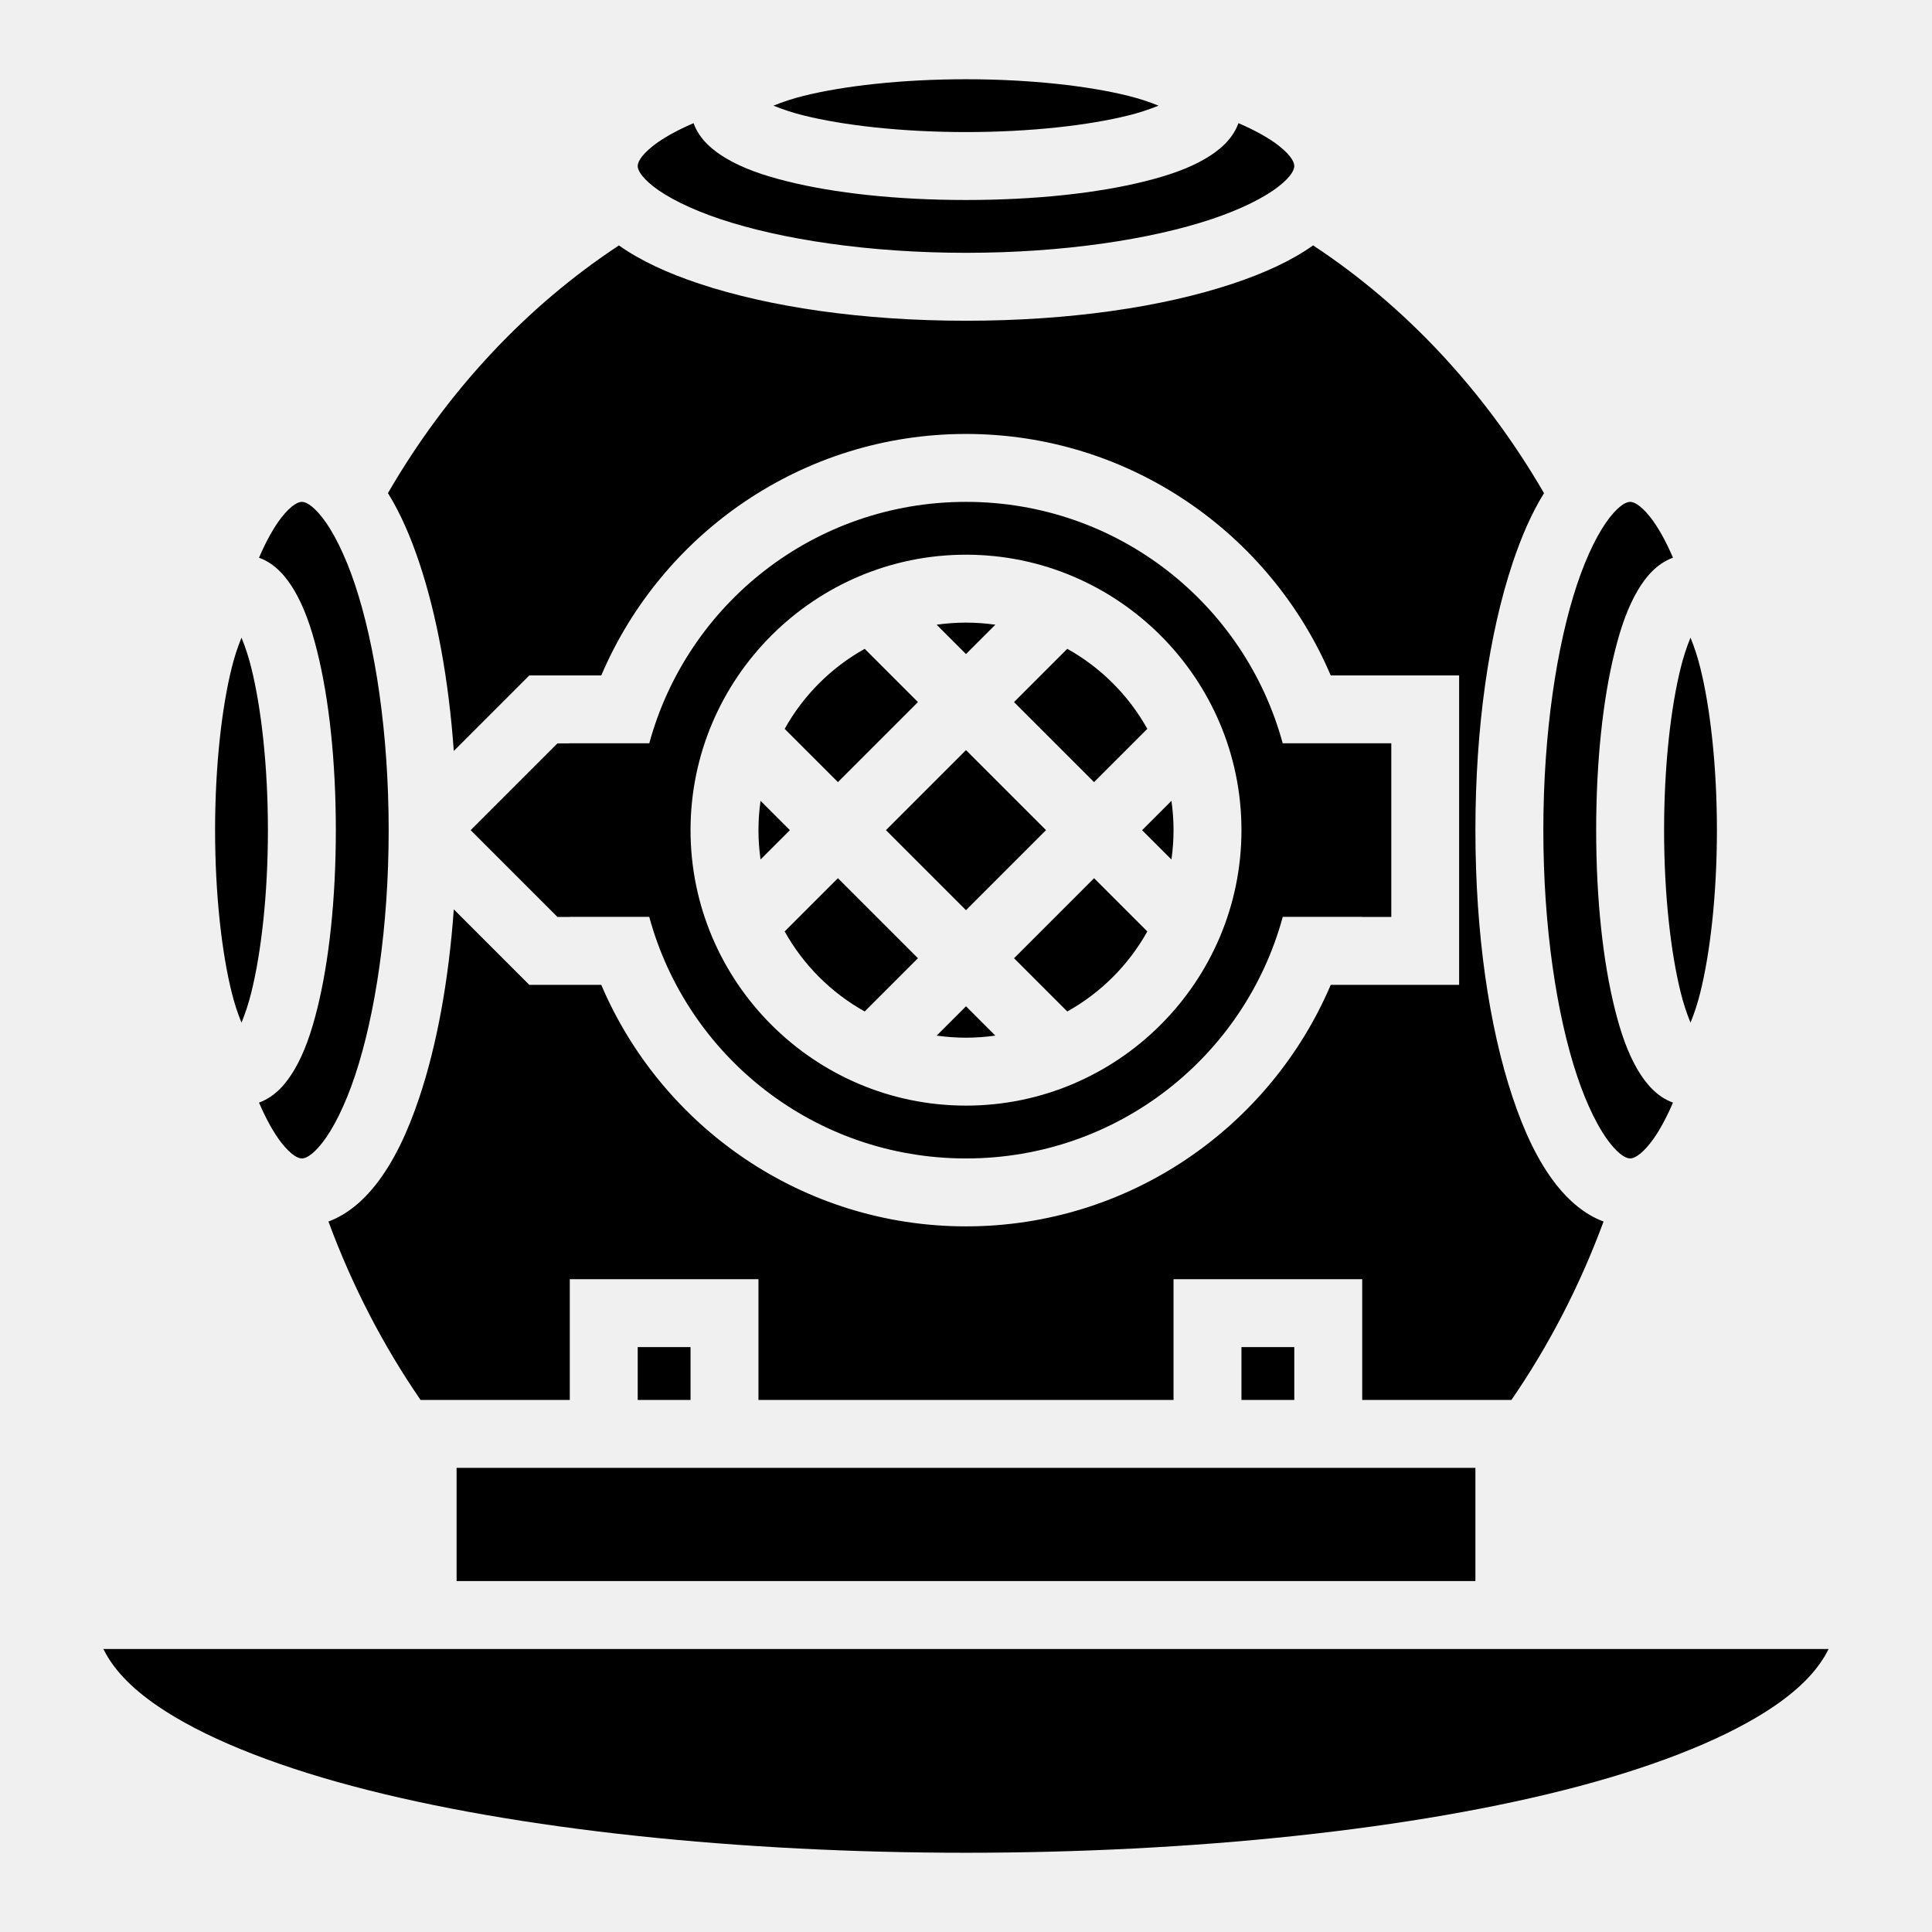
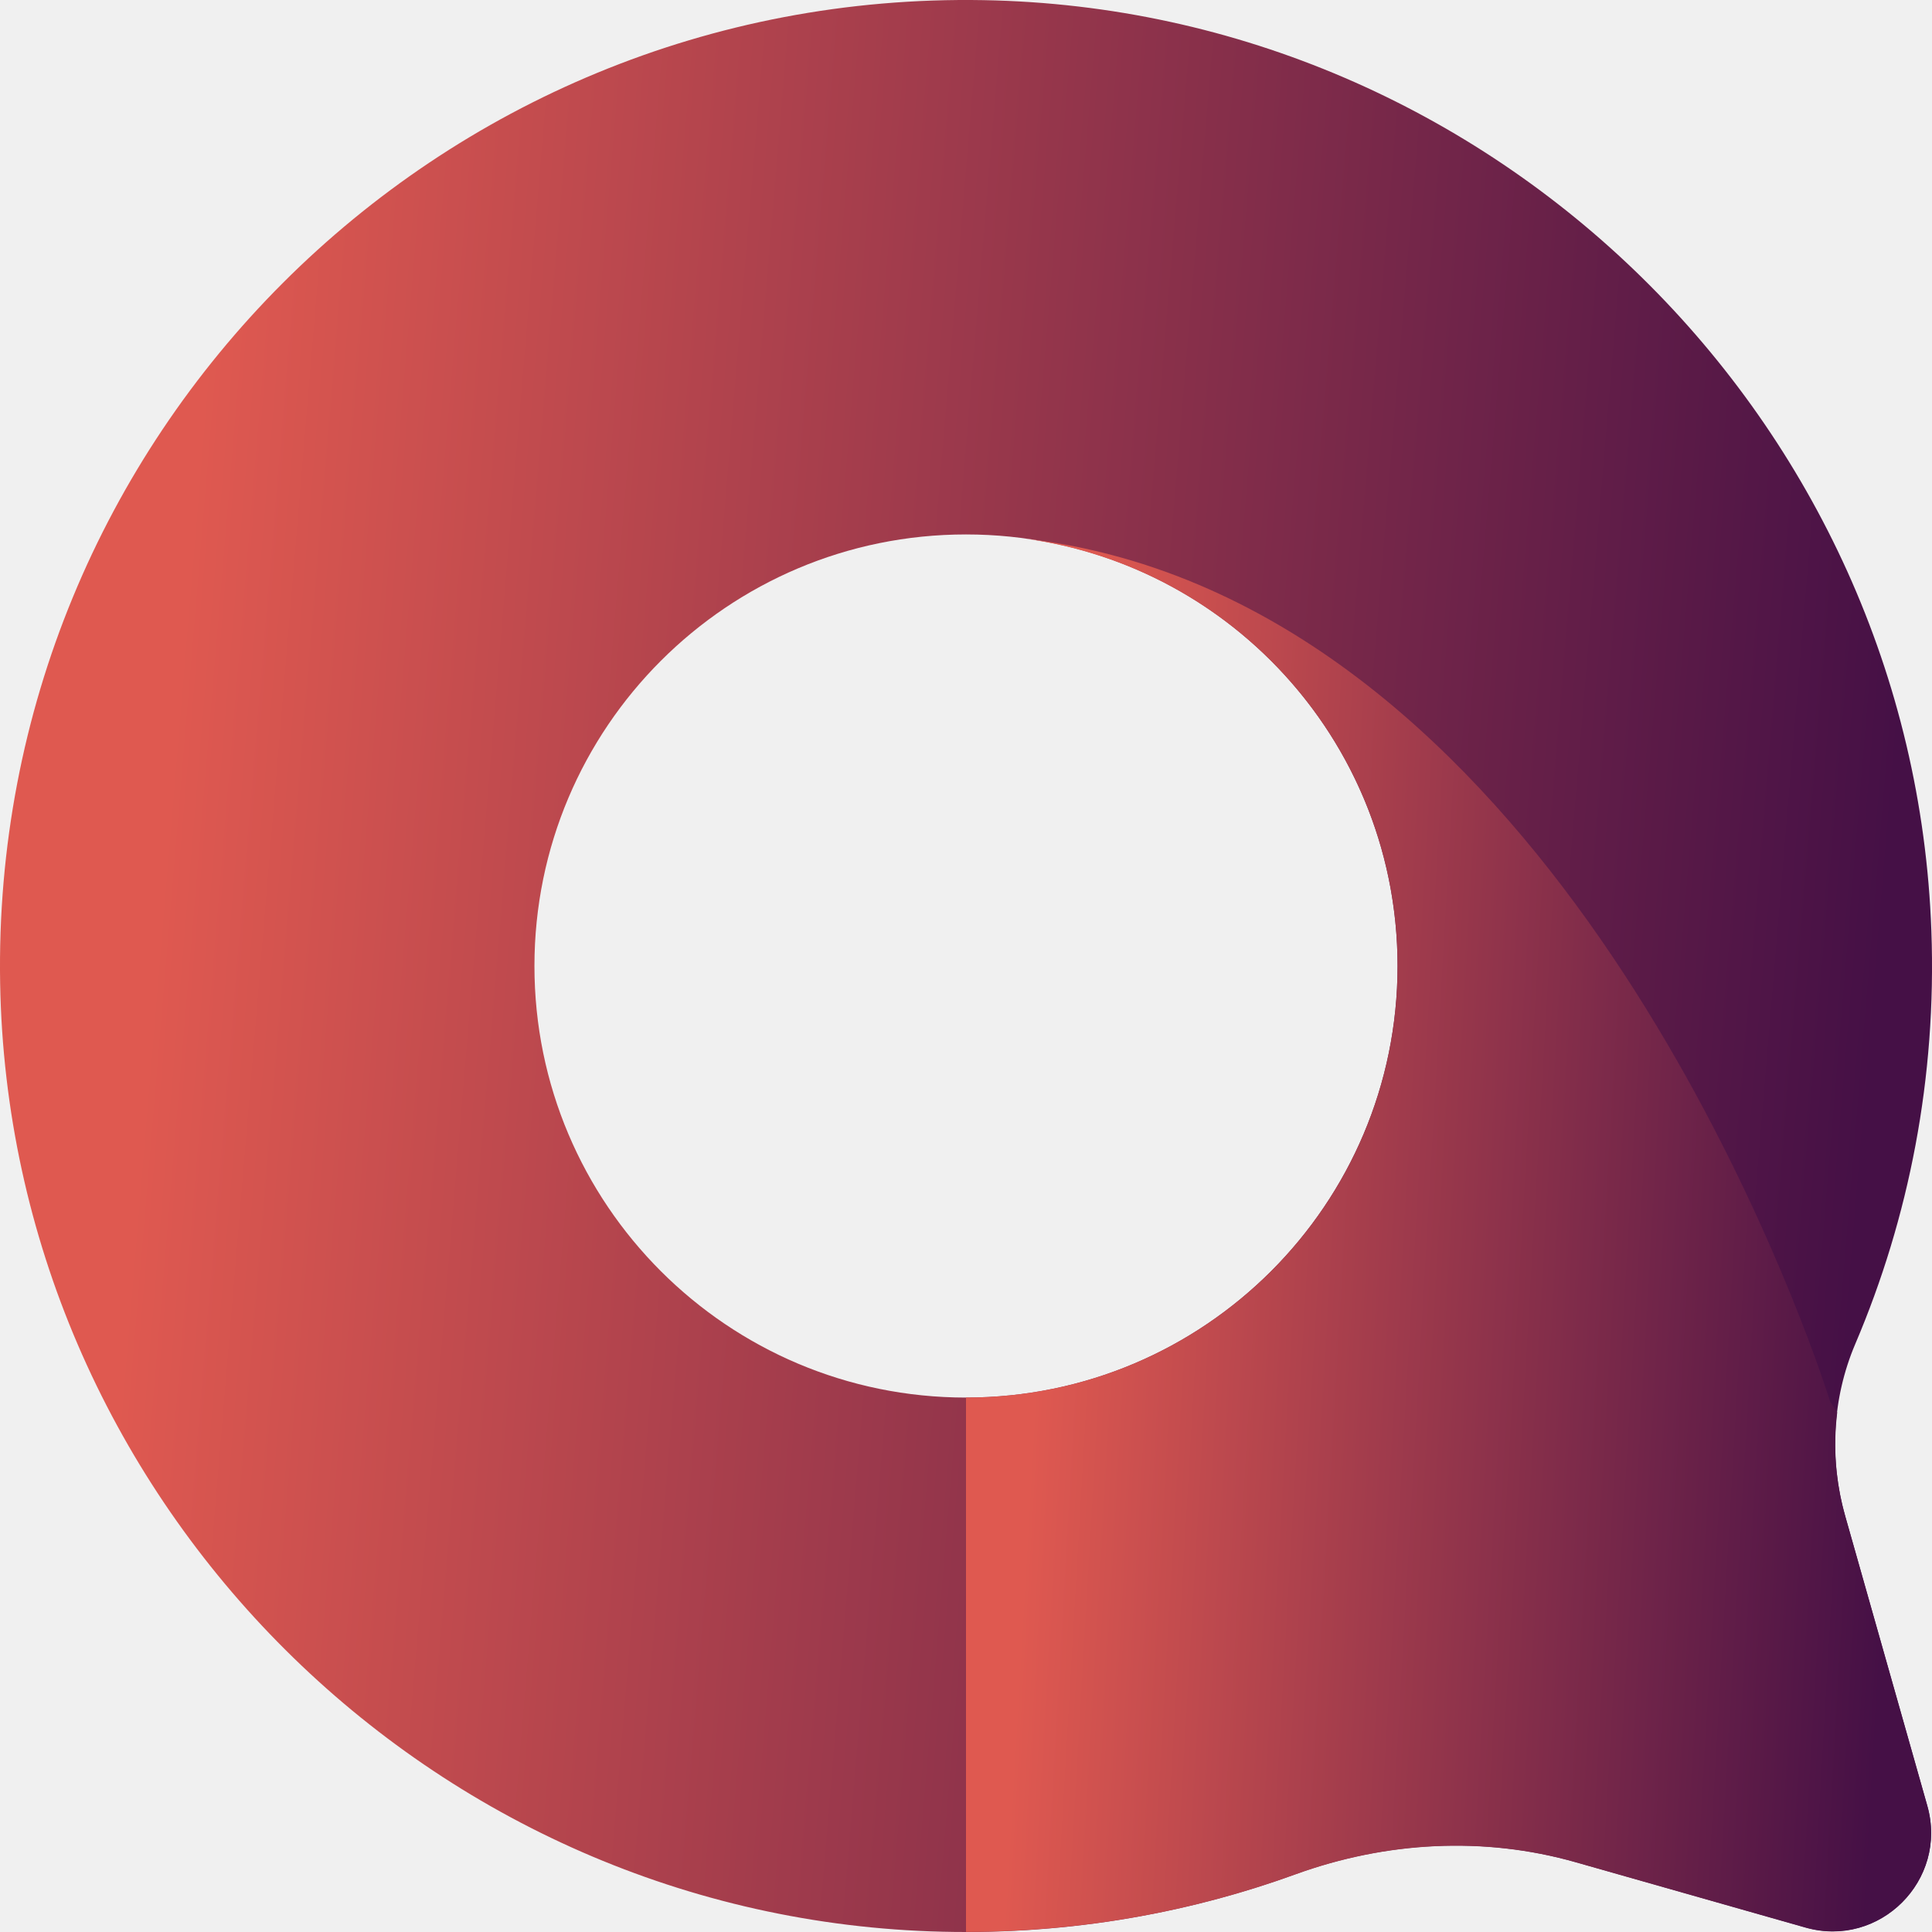
- <svg xmlns="http://www.w3.org/2000/svg" width="48" height="48" viewBox="0 0 512 512">
-   <path fill="currentColor" d="M256 21c-17.065 0-32.536 1.784-43.072 4.418a57.9 57.9 0 0 0-7.95 2.582a57.9 57.9 0 0 0 7.95 2.582C223.464 33.216 238.935 35 256 35s32.536-1.784 43.072-4.418a57.9 57.9 0 0 0 7.95-2.582a57.9 57.9 0 0 0-7.95-2.582C288.536 22.784 273.065 21 256 21m-72.203 11.64c-4.585 1.973-8.24 4.05-10.682 5.973C169.51 41.455 169 43.23 169 44c0 .77.51 2.545 4.115 5.387c3.606 2.842 9.813 6.025 17.848 8.703C207.033 63.446 230.3 67 256 67c25.7 0 48.967-3.554 65.037-8.91c8.035-2.678 14.242-5.86 17.848-8.703C342.49 46.545 343 44.77 343 44c0-.77-.51-2.545-4.115-5.387c-2.44-1.923-6.097-4-10.682-5.974c-1.58 4.39-5.256 7.33-8.652 9.337c-4.474 2.645-9.8 4.49-16.112 6.068C290.81 51.202 274.28 53 256 53s-34.81-1.798-47.438-4.955c-6.313-1.578-11.638-3.423-16.113-6.068c-3.397-2.008-7.074-4.948-8.653-9.338zM347.99 65.032c-5.785 4.093-12.926 7.354-21.26 10.133C308.052 81.39 283.32 85 256 85c-27.32 0-52.053-3.61-70.73-9.834c-8.33-2.777-15.467-6.036-21.25-10.125c-24.608 16.21-45.61 38.716-61.21 65.64c3.276 5.266 5.99 11.497 8.356 18.59c4.585 13.756 7.744 30.802 9.094 49.742L140.27 179h19.072c16.006-37.578 53.313-64 96.658-64s80.652 26.422 96.658 64h34.026v82h-34.026c-16.006 37.578-53.313 64-96.658 64s-80.652-26.422-96.658-64h-19.07l-20.012-20.012c-1.35 18.94-4.51 35.986-9.094 49.74c-3.113 9.338-6.826 17.19-11.64 23.3c-3.33 4.225-7.537 7.852-12.483 9.69c6.29 17.048 14.535 32.926 24.414 47.282H151v-32h50v32h110v-32h50v32h39.543c9.88-14.356 18.123-30.234 24.414-47.283c-4.946-1.837-9.152-5.464-12.482-9.69c-4.815-6.11-8.528-13.96-11.64-23.298C394.608 272.052 391 247.32 391 220s3.61-52.053 9.834-70.73c2.362-7.085 5.073-13.31 8.346-18.573c-15.604-26.92-36.58-49.456-61.19-65.664zM80 133c-.77 0-2.545.51-5.387 4.115c-1.923 2.44-4 6.097-5.974 10.682c4.39 1.58 7.33 5.256 9.337 8.652c2.645 4.474 4.49 9.8 6.068 16.113C87.202 185.19 89 201.72 89 220s-1.798 34.81-4.955 47.438c-1.578 6.313-3.423 11.638-6.068 16.113c-2.008 3.397-4.948 7.074-9.338 8.653c1.973 4.585 4.05 8.24 5.973 10.682C77.455 306.49 79.23 307 80 307c.77 0 2.545-.51 5.387-4.115c2.842-3.606 6.025-9.813 8.703-17.848C99.446 268.967 103 245.7 103 220c0-25.7-3.554-48.967-8.91-65.037c-2.678-8.035-5.86-14.242-8.703-17.848C82.545 133.51 80.77 133 80 133m176 0c-40.18 0-73.872 27.046-83.932 63.977h-21.2V197h-3.14l-23 23l23 23H151v-.022h21.057C182.1 279.932 215.804 307 256 307s73.9-27.068 83.943-64.02H361v.02h7.684v-.02h.025v-46.003H339.93C329.872 160.047 296.18 133 256 133m176 0c-.77 0-2.545.51-5.387 4.115c-2.842 3.606-6.025 9.813-8.703 17.848C412.554 171.033 409 194.3 409 220c0 25.7 3.554 48.967 8.91 65.037c2.678 8.035 5.86 14.242 8.703 17.848C429.455 306.49 431.23 307 432 307c.77 0 2.545-.51 5.387-4.115c1.923-2.44 4-6.097 5.974-10.682c-4.39-1.58-7.33-5.256-9.337-8.652c-2.645-4.474-4.49-9.8-6.068-16.112C424.798 254.81 423 238.28 423 220s1.798-34.81 4.955-47.438c1.578-6.313 3.423-11.638 6.068-16.113c2.008-3.397 4.948-7.074 9.338-8.653c-1.973-4.585-4.05-8.24-5.973-10.682C434.545 133.51 432.77 133 432 133m-176 14c40.21 0 73 32.79 73 73s-32.79 73-73 73s-73-32.79-73-73s32.79-73 73-73m0 18c-2.643 0-5.236.196-7.777.553L256 173.33l7.777-7.777A55.822 55.822 0 0 0 256 165m-192 3.98a57.725 57.725 0 0 0-2.582 7.948C58.784 187.464 57 202.935 57 220s1.784 32.536 4.418 43.072a57.9 57.9 0 0 0 2.582 7.95a57.9 57.9 0 0 0 2.582-7.95C69.216 252.536 71 237.065 71 220s-1.784-32.536-4.418-43.072a57.9 57.9 0 0 0-2.582-7.95zm384 0a57.725 57.725 0 0 0-2.582 7.948C442.784 187.464 441 202.935 441 220s1.784 32.536 4.418 43.072a57.9 57.9 0 0 0 2.582 7.95a57.9 57.9 0 0 0 2.582-7.95C453.216 252.536 455 237.065 455 220s-1.784-32.536-4.418-43.072a57.9 57.9 0 0 0-2.582-7.95zm-218.84 2.967a54.931 54.931 0 0 0-21.213 21.213l14.112 14.11l21.21-21.21l-14.11-14.113zm53.68 0l-14.11 14.112l21.21 21.21l14.113-14.11a54.931 54.931 0 0 0-21.213-21.213zM256 198.787L234.787 220L256 241.213L277.213 220zm-54.447 13.436c-.357 2.54-.553 5.134-.553 7.777s.196 5.236.553 7.777L209.33 220zm108.894 0L302.67 220l7.777 7.777c.357-2.54.553-5.134.553-7.777s-.196-5.236-.553-7.777M222.06 232.73l-14.113 14.11a54.931 54.931 0 0 0 21.213 21.213l14.11-14.112l-21.21-21.21zm67.88 0l-21.21 21.21l14.11 14.113a54.931 54.931 0 0 0 21.213-21.213l-14.112-14.11zM256 266.67l-7.777 7.777c2.54.357 5.134.553 7.777.553s5.236-.196 7.777-.553zM169 357v14h14v-14zm160 0v14h14v-14zm-208 32v30h270v-30zm-93.6 48c2.473 5.036 6.916 10.005 14.315 15.078c11.75 8.058 29.705 15.387 51.603 21.227C137.116 484.985 196.6 491 256 491c59.4 0 118.884-6.016 162.682-17.695c21.898-5.84 39.852-13.17 51.603-21.227c7.4-5.073 11.842-10.042 14.315-15.078z" />
+ <svg xmlns="http://www.w3.org/2000/svg" width="40" height="40" viewBox="0 0 40 40" fill="none">
+   <g clip-path="url(#clip0_10103_6)">
+     <path d="M39.902 37.386L38.205 31.396C37.87 30.216 37.931 28.953 38.412 27.824C39.525 25.211 40.097 22.315 39.987 19.273C39.61 8.71 30.928 0.191 20.362 0.003C9.029 -0.198 -0.198 9.029 0.003 20.362C0.191 30.928 8.71 39.61 19.27 39.987C21.928 40.082 24.475 39.656 26.82 38.804C28.689 38.126 30.718 38.01 32.628 38.555L37.38 39.905C38.917 40.343 40.337 38.923 39.902 37.386ZM11.065 20C11.065 15.065 15.065 11.065 20 11.065C24.934 11.065 28.935 15.065 28.935 20C28.935 24.934 24.934 28.935 20 28.935C15.065 28.935 11.065 24.934 11.065 20Z" fill="url(#paint0_linear_10103_6)" />
+     <path d="M37.892 29.02C37.892 29.02 37.822 28.798 37.685 28.403C36.62 25.385 31.442 12.318 21.205 11.15C25.57 11.737 28.935 15.476 28.935 20C28.935 24.934 24.935 28.935 20 28.935V39.997C22.394 39.997 24.691 39.58 26.821 38.807C28.689 38.129 30.718 38.013 32.629 38.558L37.381 39.909C38.917 40.344 40.338 38.926 39.903 37.387L38.205 31.396C38.004 30.694 37.95 29.957 38.038 29.242L37.892 29.02Z" fill="url(#paint1_linear_10103_6)" />
+   </g>
+   <defs>
+     <linearGradient id="paint0_linear_10103_6" x1="4.852" y1="-0" x2="40.375" y2="2.97" gradientUnits="userSpaceOnUse">
+       <stop stop-color="#DF5950" />
+       <stop offset="1" stop-color="#451046" />
+     </linearGradient>
+     <linearGradient id="paint1_linear_10103_6" x1="22.424" y1="11.15" x2="40.234" y2="12.181" gradientUnits="userSpaceOnUse">
+       <stop stop-color="#DF5950" />
+       <stop offset="1" stop-color="#451046" />
+     </linearGradient>
+     <clipPath id="clip0_10103_6">
+       <rect width="40" height="40" fill="white" />
+     </clipPath>
+   </defs>
</svg>
